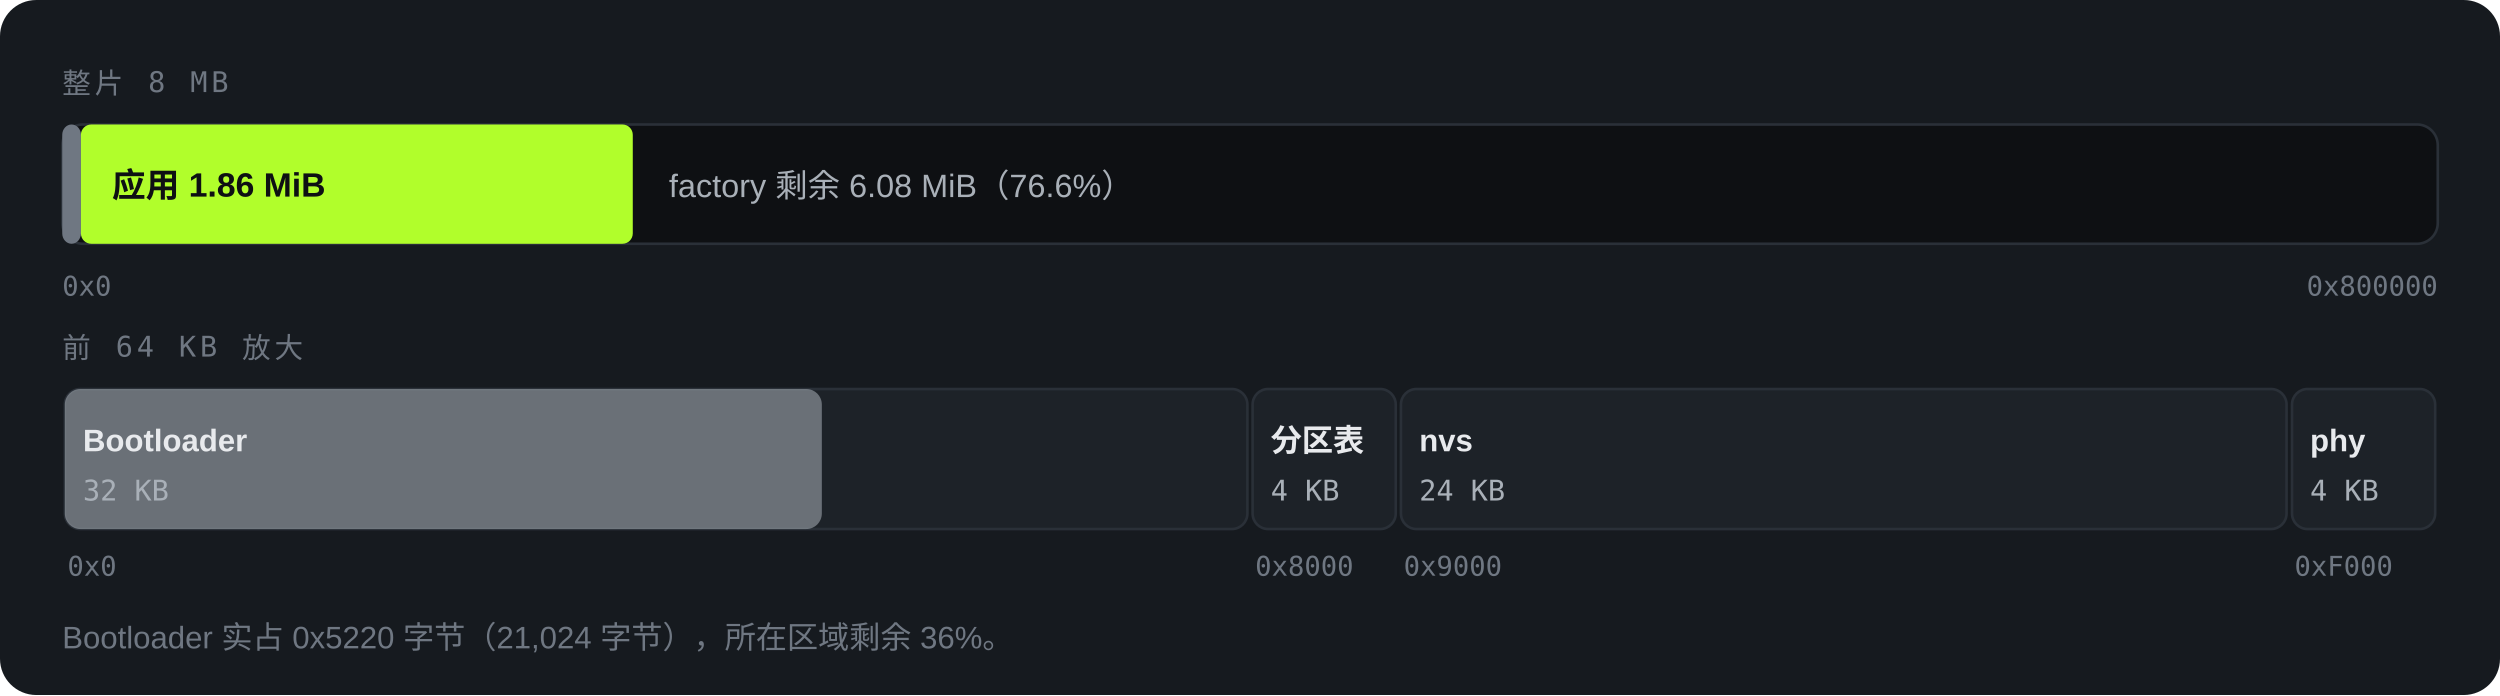
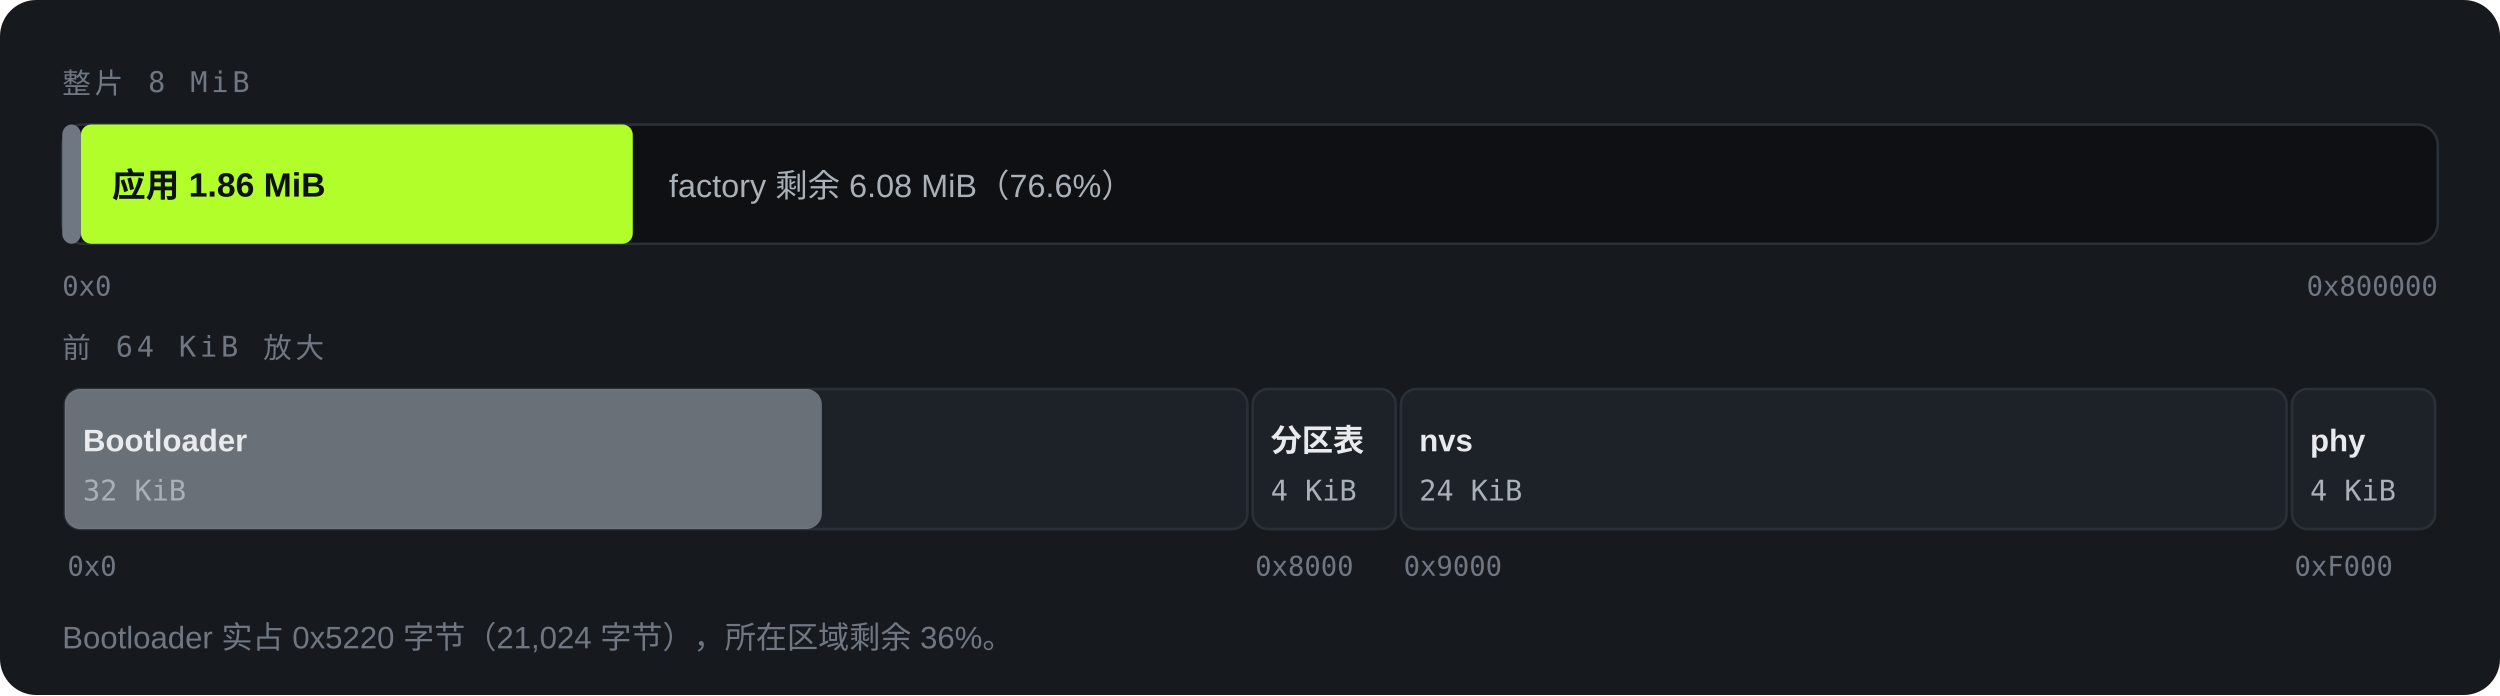
- <svg xmlns="http://www.w3.org/2000/svg" viewBox="0 0 964 268" width="964" height="268" role="img" aria-label="Flash 分布，8 MB" font-family="-apple-system, 'PingFang SC', 'Noto Sans SC', 'Helvetica Neue', Arial, sans-serif">
+ <svg xmlns="http://www.w3.org/2000/svg" viewBox="0 0 964 268" width="964" height="268" role="img" aria-label="Flash 分布，8 MiB" font-family="-apple-system, 'PingFang SC', 'Noto Sans SC', 'Helvetica Neue', Arial, sans-serif">
  <defs>
    <marker id="ah" viewBox="0 0 10 10" refX="9" refY="5" markerWidth="7" markerHeight="7" orient="auto-start-reverse">
      <path d="M0,0 L10,5 L0,10 z" fill="#b1fe2b" />
    </marker>
    <marker id="ag" viewBox="0 0 10 10" refX="9" refY="5" markerWidth="7" markerHeight="7" orient="auto-start-reverse">
      <path d="M0,0 L10,5 L0,10 z" fill="#a9b0b8" />
    </marker>
  </defs>
  <rect width="964" height="268" rx="14" fill="#161a1f" />
-   <text x="24" y="36" font-size="11" fill="#6f7782" font-weight="400" text-anchor="start" font-family="'SF Mono', Menlo, Consolas, monospace" letter-spacing="1.5">整片 8 MB</text>
+   <text x="24" y="36" font-size="11" fill="#6f7782" font-weight="400" text-anchor="start" font-family="'SF Mono', Menlo, Consolas, monospace" letter-spacing="1.5">整片 8 MiB</text>
  <rect x="24" y="48" width="916" height="46" rx="8" fill="#0e1013" stroke="#2a3038" />
  <rect x="24" y="48" width="7.2" height="46" rx="4" fill="#6f7782" />
  <g>
    <rect x="31.2" y="48" width="212.8" height="46" rx="4" fill="#b1fe2b" />
  </g>
  <text x="43.156" y="76" font-size="13" fill="#0e1013" font-weight="700" text-anchor="start">应用 1.86 MiB</text>
  <text x="257.939" y="76" font-size="12.5" fill="#a9b0b8" font-weight="400" text-anchor="start">factory 剩余 6.08 MiB（76.6%）</text>
  <text x="24" y="114" font-size="10.5" fill="#6f7782" font-weight="400" text-anchor="start" font-family="'SF Mono', Menlo, Consolas, monospace">0x0</text>
  <text x="940.0" y="114" font-size="10.5" fill="#6f7782" font-weight="400" text-anchor="end" font-family="'SF Mono', Menlo, Consolas, monospace">0x800000</text>
-   <text x="24" y="138" font-size="11" fill="#6f7782" font-weight="400" text-anchor="start" font-family="'SF Mono', Menlo, Consolas, monospace" letter-spacing="1.5">前 64 KB 放大</text>
+   <text x="24" y="138" font-size="11" fill="#6f7782" font-weight="400" text-anchor="start" font-family="'SF Mono', Menlo, Consolas, monospace" letter-spacing="1.5">前 64 KiB 放大</text>
  <g>
    <rect x="25.0" y="150" width="456.0" height="54" rx="6" fill="#1d2228" stroke="#2a3038" />
  </g>
  <rect x="25.0" y="150" width="291.9" height="54" rx="6" fill="#a9b0b8" opacity="0.55" />
  <text x="32.0" y="174" font-size="12" fill="#e8eaed" font-weight="700" text-anchor="start">Bootloader</text>
-   <text x="32.0" y="193" font-size="11" fill="#a9b0b8" font-weight="400" text-anchor="start" font-family="'SF Mono', Menlo, Consolas, monospace">32 KB</text>
+   <text x="32.0" y="193" font-size="11" fill="#a9b0b8" font-weight="400" text-anchor="start" font-family="'SF Mono', Menlo, Consolas, monospace">32 KiB</text>
  <text x="26.0" y="222" font-size="10.5" fill="#6f7782" font-weight="400" text-anchor="start" font-family="'SF Mono', Menlo, Consolas, monospace">0x0</text>
  <g>
    <rect x="483.0" y="150" width="55.2" height="54" rx="6" fill="#1d2228" stroke="#2a3038" />
  </g>
  <text x="490.0" y="174" font-size="12" fill="#e8eaed" font-weight="700" text-anchor="start">分区表</text>
-   <text x="490.0" y="193" font-size="11" fill="#a9b0b8" font-weight="400" text-anchor="start" font-family="'SF Mono', Menlo, Consolas, monospace">4 KB</text>
+   <text x="490.0" y="193" font-size="11" fill="#a9b0b8" font-weight="400" text-anchor="start" font-family="'SF Mono', Menlo, Consolas, monospace">4 KiB</text>
  <text x="484.0" y="222" font-size="10.5" fill="#6f7782" font-weight="400" text-anchor="start" font-family="'SF Mono', Menlo, Consolas, monospace">0x8000</text>
  <g>
    <rect x="540.2" y="150" width="341.5" height="54" rx="6" fill="#1d2228" stroke="#2a3038" />
  </g>
  <text x="547.25" y="174" font-size="12" fill="#e8eaed" font-weight="700" text-anchor="start">nvs</text>
-   <text x="547.25" y="193" font-size="11" fill="#a9b0b8" font-weight="400" text-anchor="start" font-family="'SF Mono', Menlo, Consolas, monospace">24 KB</text>
+   <text x="547.25" y="193" font-size="11" fill="#a9b0b8" font-weight="400" text-anchor="start" font-family="'SF Mono', Menlo, Consolas, monospace">24 KiB</text>
  <text x="541.25" y="222" font-size="10.5" fill="#6f7782" font-weight="400" text-anchor="start" font-family="'SF Mono', Menlo, Consolas, monospace">0x9000</text>
  <g>
    <rect x="883.8" y="150" width="55.2" height="54" rx="6" fill="#1d2228" stroke="#2a3038" />
  </g>
  <text x="890.75" y="174" font-size="12" fill="#e8eaed" font-weight="700" text-anchor="start">phy</text>
-   <text x="890.75" y="193" font-size="11" fill="#a9b0b8" font-weight="400" text-anchor="start" font-family="'SF Mono', Menlo, Consolas, monospace">4 KB</text>
+   <text x="890.75" y="193" font-size="11" fill="#a9b0b8" font-weight="400" text-anchor="start" font-family="'SF Mono', Menlo, Consolas, monospace">4 KiB</text>
  <text x="884.75" y="222" font-size="10.5" fill="#6f7782" font-weight="400" text-anchor="start" font-family="'SF Mono', Menlo, Consolas, monospace">0xF000</text>
  <text x="24" y="250" font-size="12" fill="#6f7782" font-weight="400" text-anchor="start">Bootloader 实占 0x5220 字节（21,024 字节），所在区域剩余 36%。</text>
</svg>
